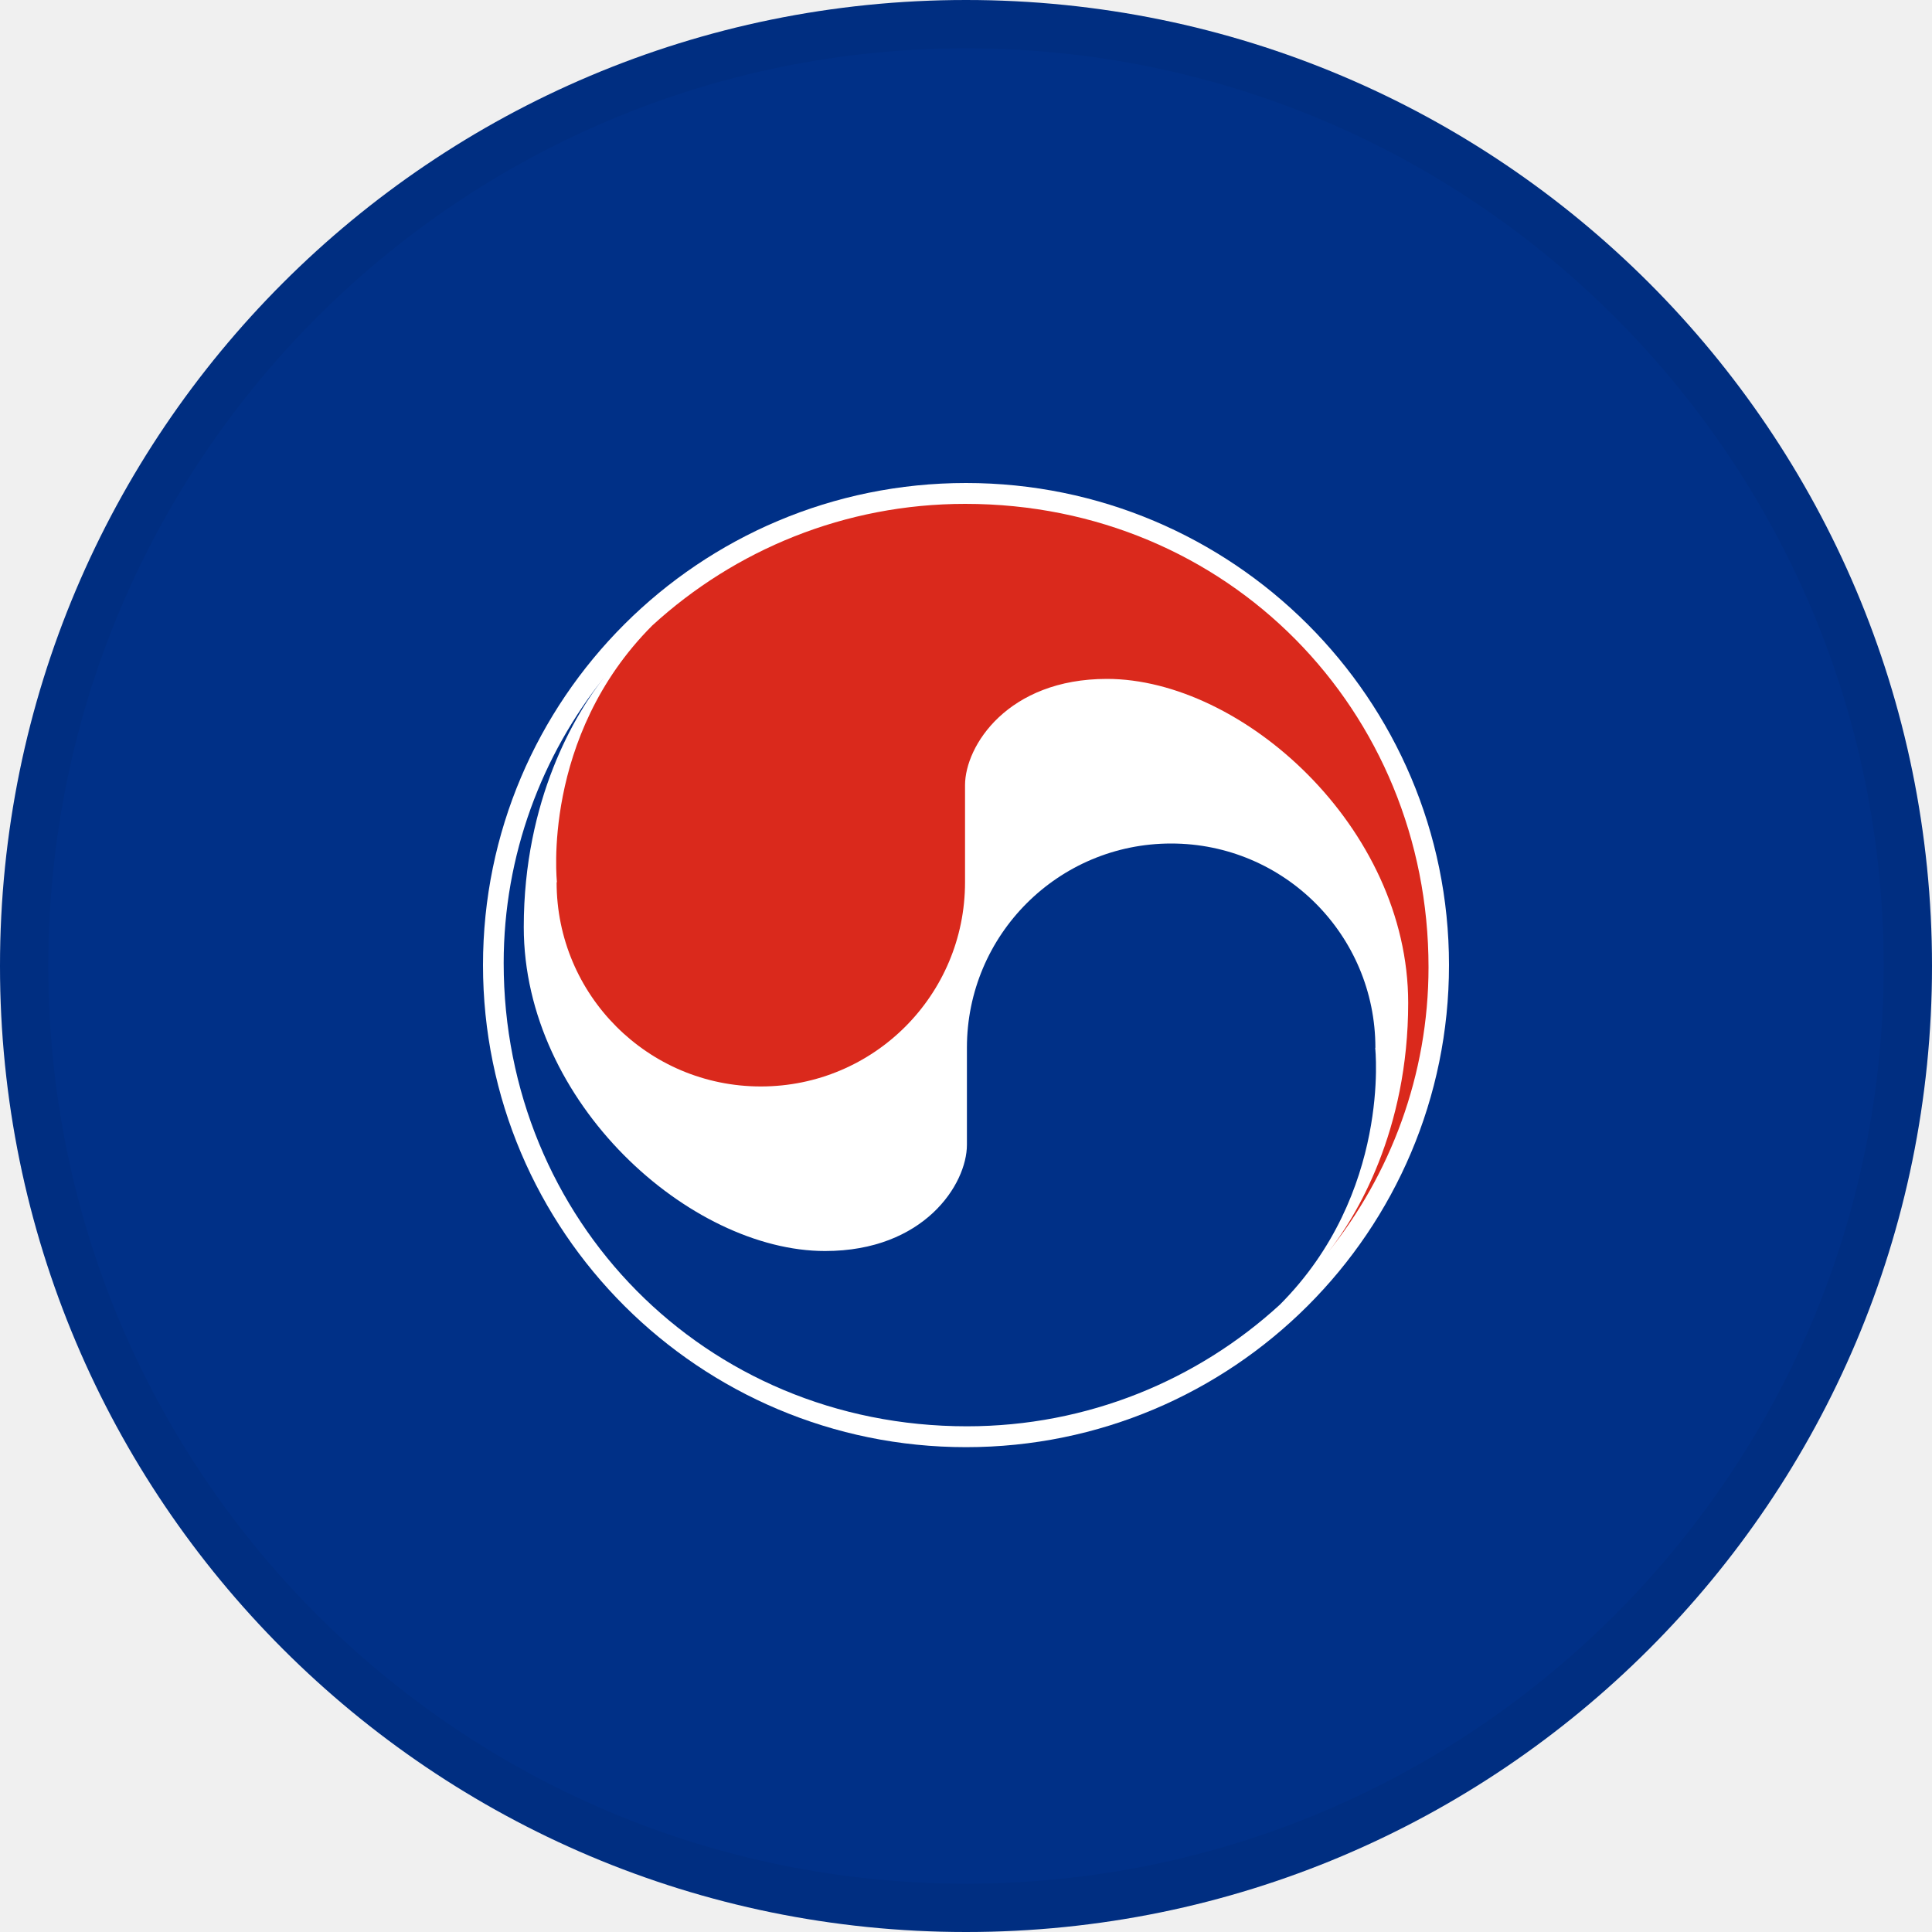
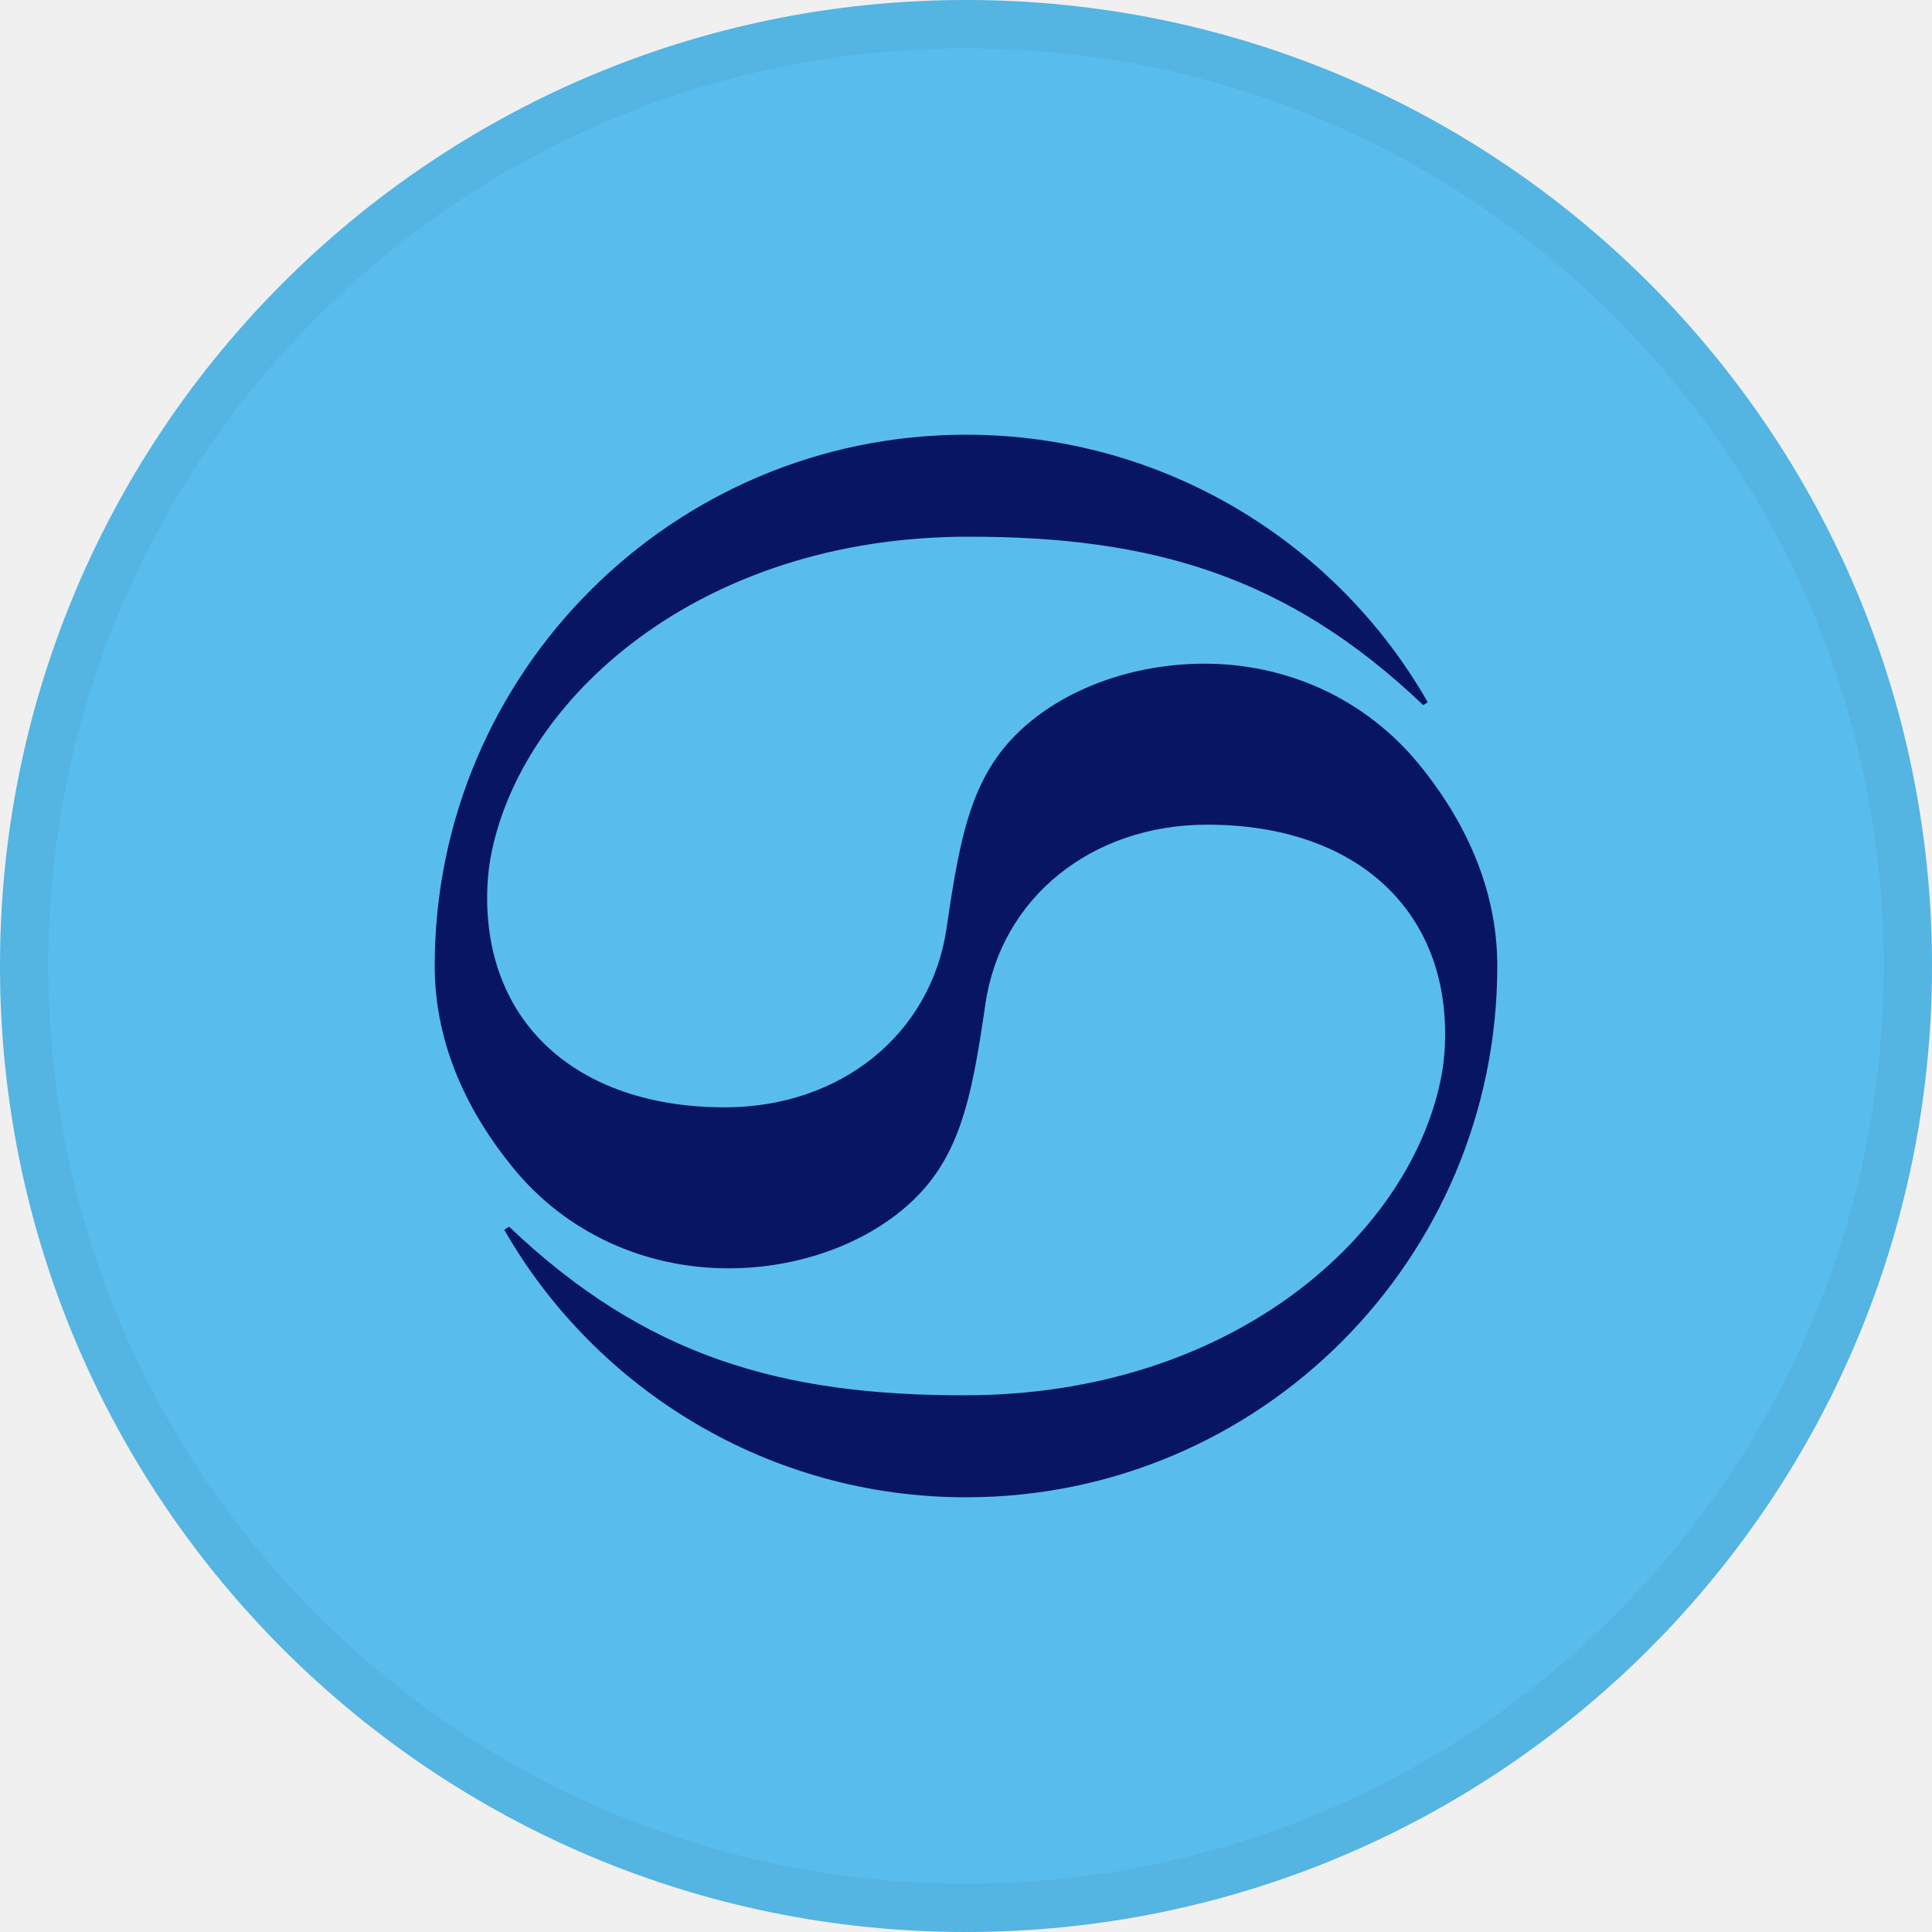
<svg xmlns="http://www.w3.org/2000/svg" width="40" height="40" viewBox="0 0 40 40" fill="none">
-   <circle cx="20" cy="20" r="20" fill="#003087" />
+   <circle cx="20" cy="20" r="20" fill="#58BDED" />
  <g clip-path="url(#clip0_17713_28118)">
-     <path d="M20 29.962C25.523 29.962 30 25.493 30 19.981C30 14.469 25.523 10 20 10C14.477 10 10 14.469 10 19.981C10 25.493 14.477 29.962 20 29.962Z" fill="white" />
-     <path d="M11.524 18.266C11.524 20.6 13.414 22.494 15.752 22.494C18.09 22.494 19.98 20.604 19.98 18.266V16.257C19.98 15.439 20.867 14.056 22.918 14.056C25.71 14.056 29.155 17.12 29.155 20.764C29.155 23.407 28.086 25.191 27.482 25.944C28.785 24.328 29.576 22.258 29.576 20.023C29.576 14.725 25.435 10.432 19.984 10.432C17.486 10.432 15.213 11.387 13.506 12.949C11.199 15.26 11.531 18.266 11.531 18.266H11.524Z" fill="#DA291C" />
-     <path d="M28.476 21.692C28.476 19.358 26.585 17.464 24.247 17.464C21.91 17.464 20.019 19.355 20.019 21.692V23.701C20.019 24.519 19.133 25.901 17.082 25.901C14.29 25.901 10.844 22.838 10.844 19.194C10.844 16.551 11.914 14.767 12.517 14.014C11.218 15.634 10.428 17.704 10.428 19.939C10.428 25.237 14.568 29.53 20.019 29.53C22.517 29.53 24.79 28.575 26.497 27.013C28.804 24.702 28.472 21.696 28.472 21.696L28.476 21.692Z" fill="#003087" />
+     <path d="M10.533 25.401L10.44 25.462C12.334 28.767 15.917 31 20 31C26.081 31 31 26.072 31 20C31 18.328 30.268 16.92 29.403 15.853C28.253 14.434 26.615 13.752 24.983 13.741C23.636 13.73 22.242 14.159 21.26 15.001C20.139 15.963 19.89 17.201 19.599 19.208C19.28 21.408 17.41 22.926 15.005 22.926C11.892 22.926 9.964 21.111 10.092 18.334C10.104 18.141 10.121 17.948 10.156 17.762C10.754 14.483 14.471 11.101 20.07 11.112C23.827 11.112 26.644 11.909 29.467 14.599L29.56 14.539C27.672 11.233 24.095 9 20 9C13.931 9 9 13.928 9 20C9 21.672 9.732 23.08 10.597 24.147C11.741 25.566 13.385 26.242 15.017 26.259C16.364 26.276 17.758 25.841 18.74 25C19.861 24.037 20.11 22.799 20.401 20.792C20.72 18.592 22.596 17.074 24.995 17.074C28.113 17.074 30.042 18.889 29.914 21.666C29.902 21.859 29.885 22.052 29.85 22.238C29.252 25.517 25.547 28.899 19.942 28.888C16.184 28.888 13.367 28.09 10.545 25.401H10.533Z" fill="#081662" />
  </g>
  <circle cx="20" cy="20" r="19.5" stroke="black" stroke-opacity="0.05" />
  <defs>
    <clipPath id="clip0_17713_28118">
-       <rect width="20" height="19.958" fill="white" transform="translate(10 10)" />
+       <rect width="22" height="22" fill="white" transform="translate(9 9)" />
    </clipPath>
  </defs>
</svg>
